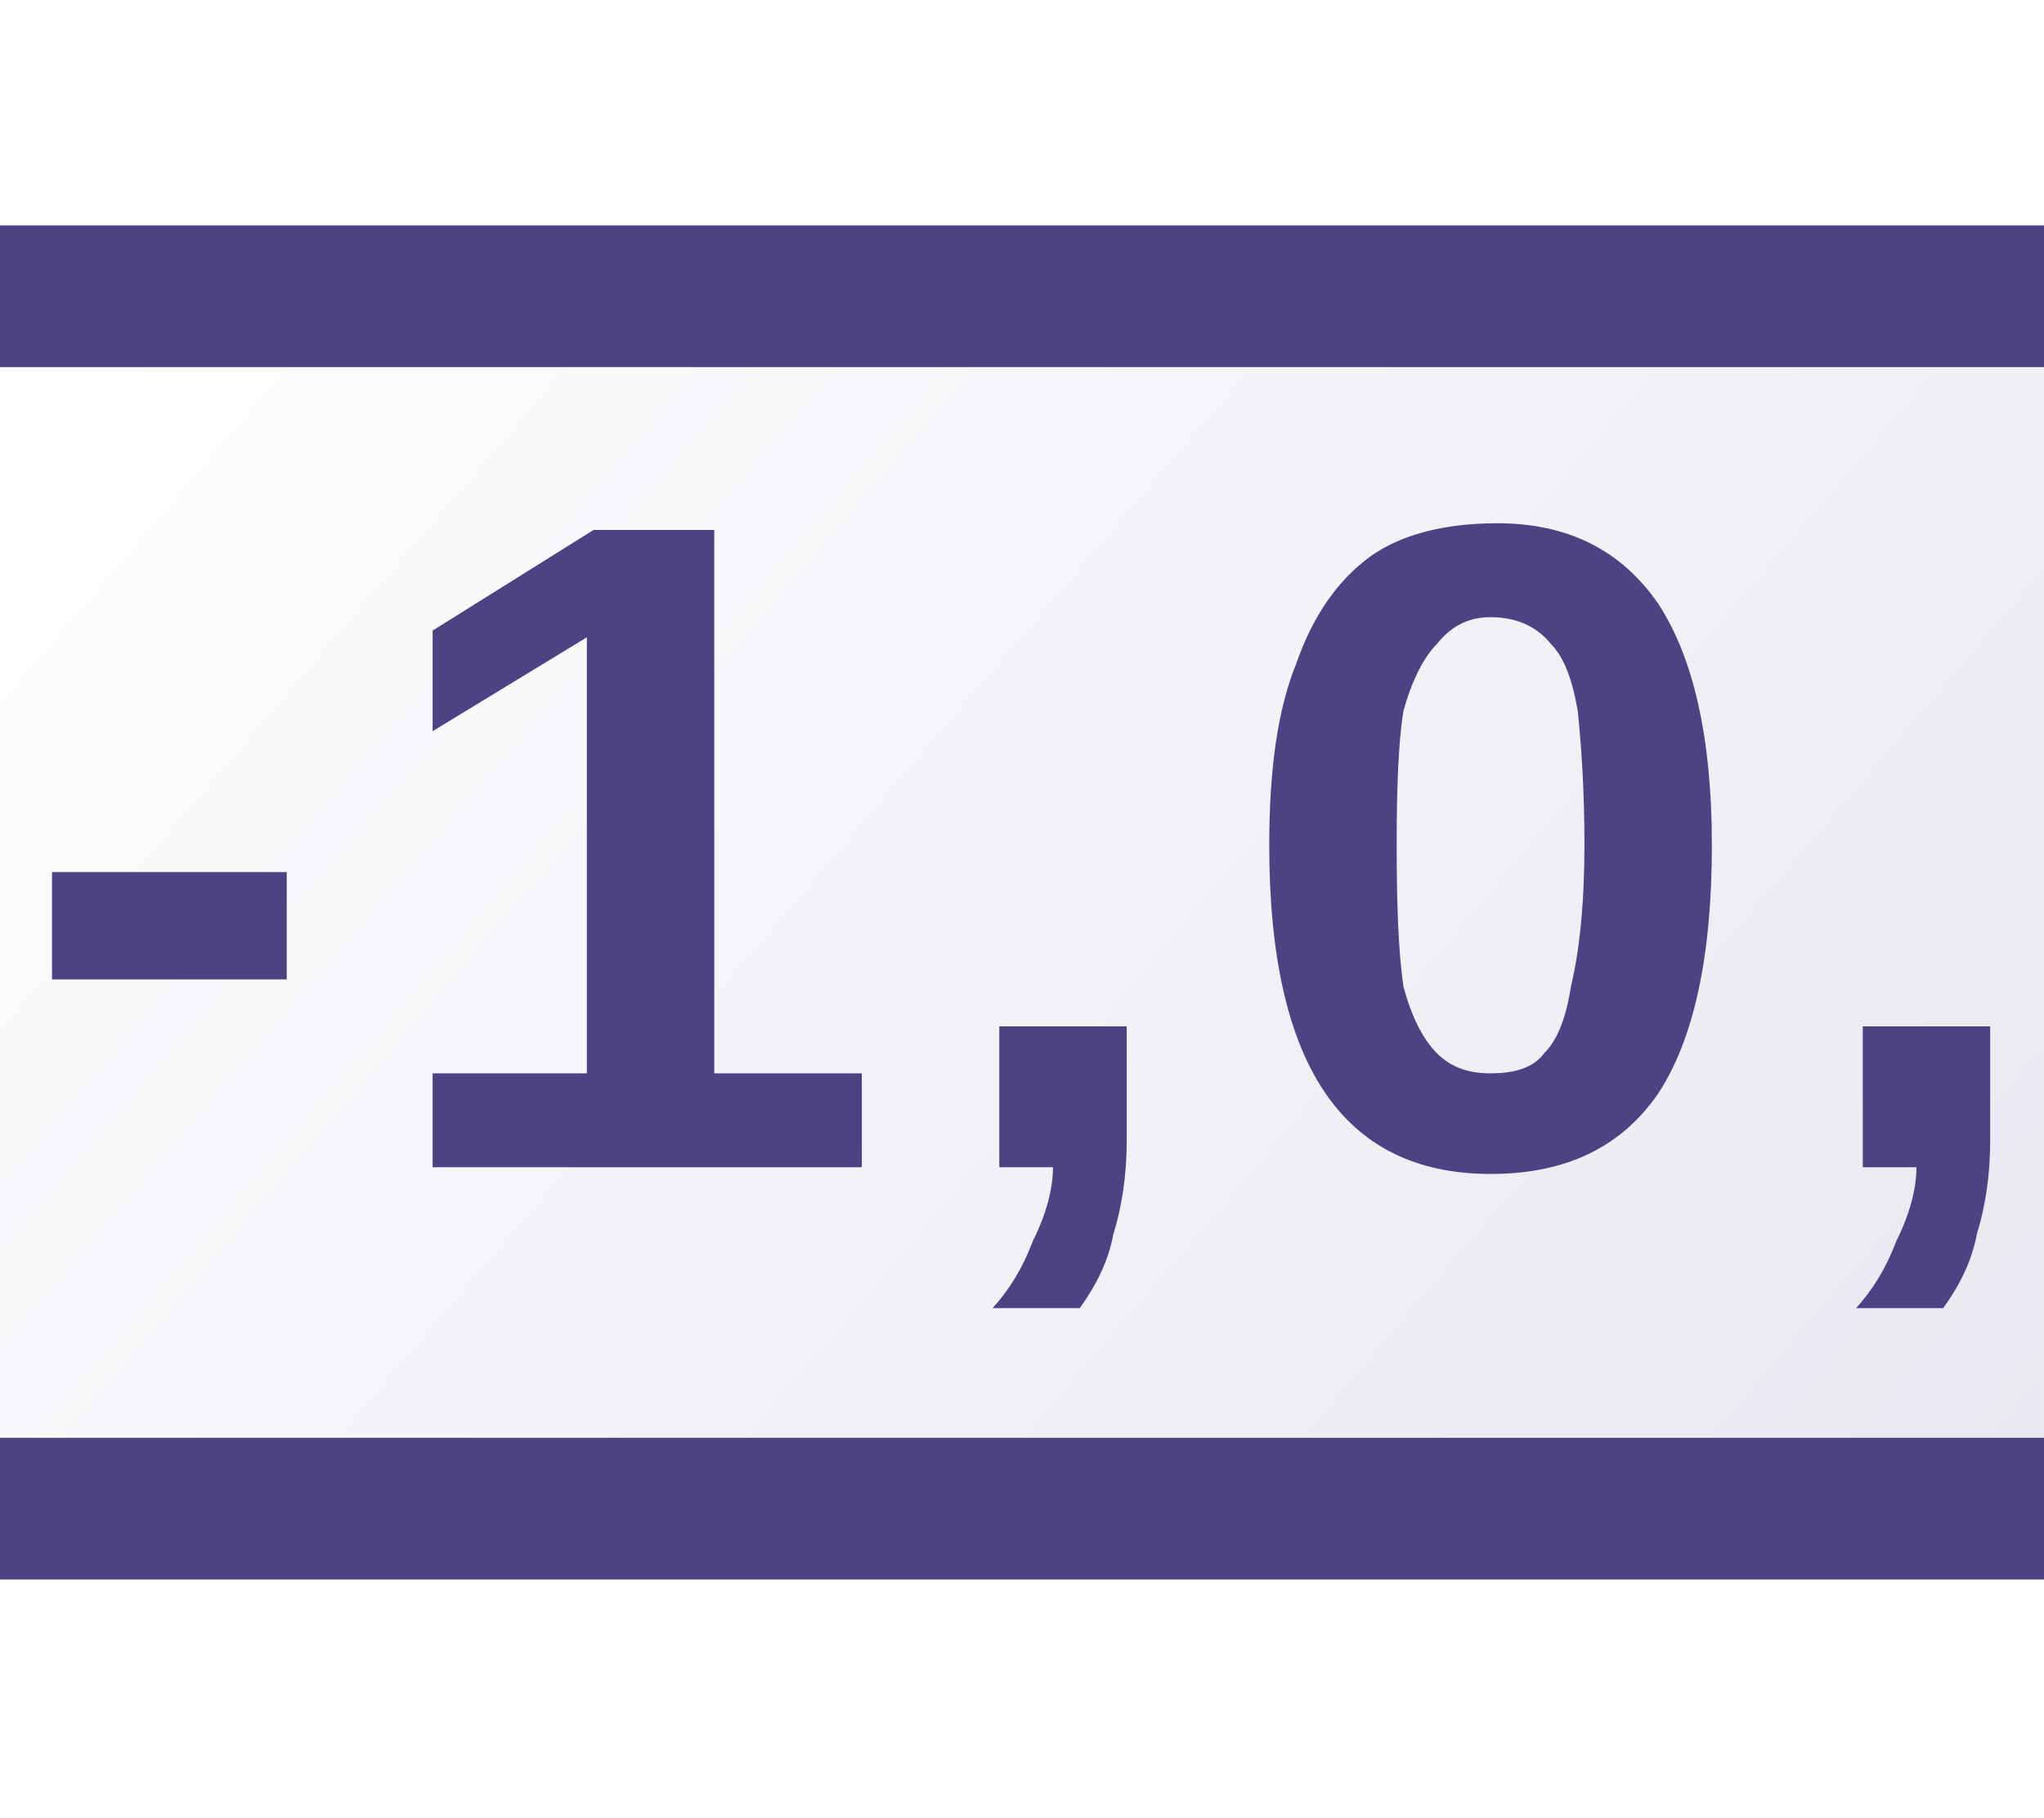
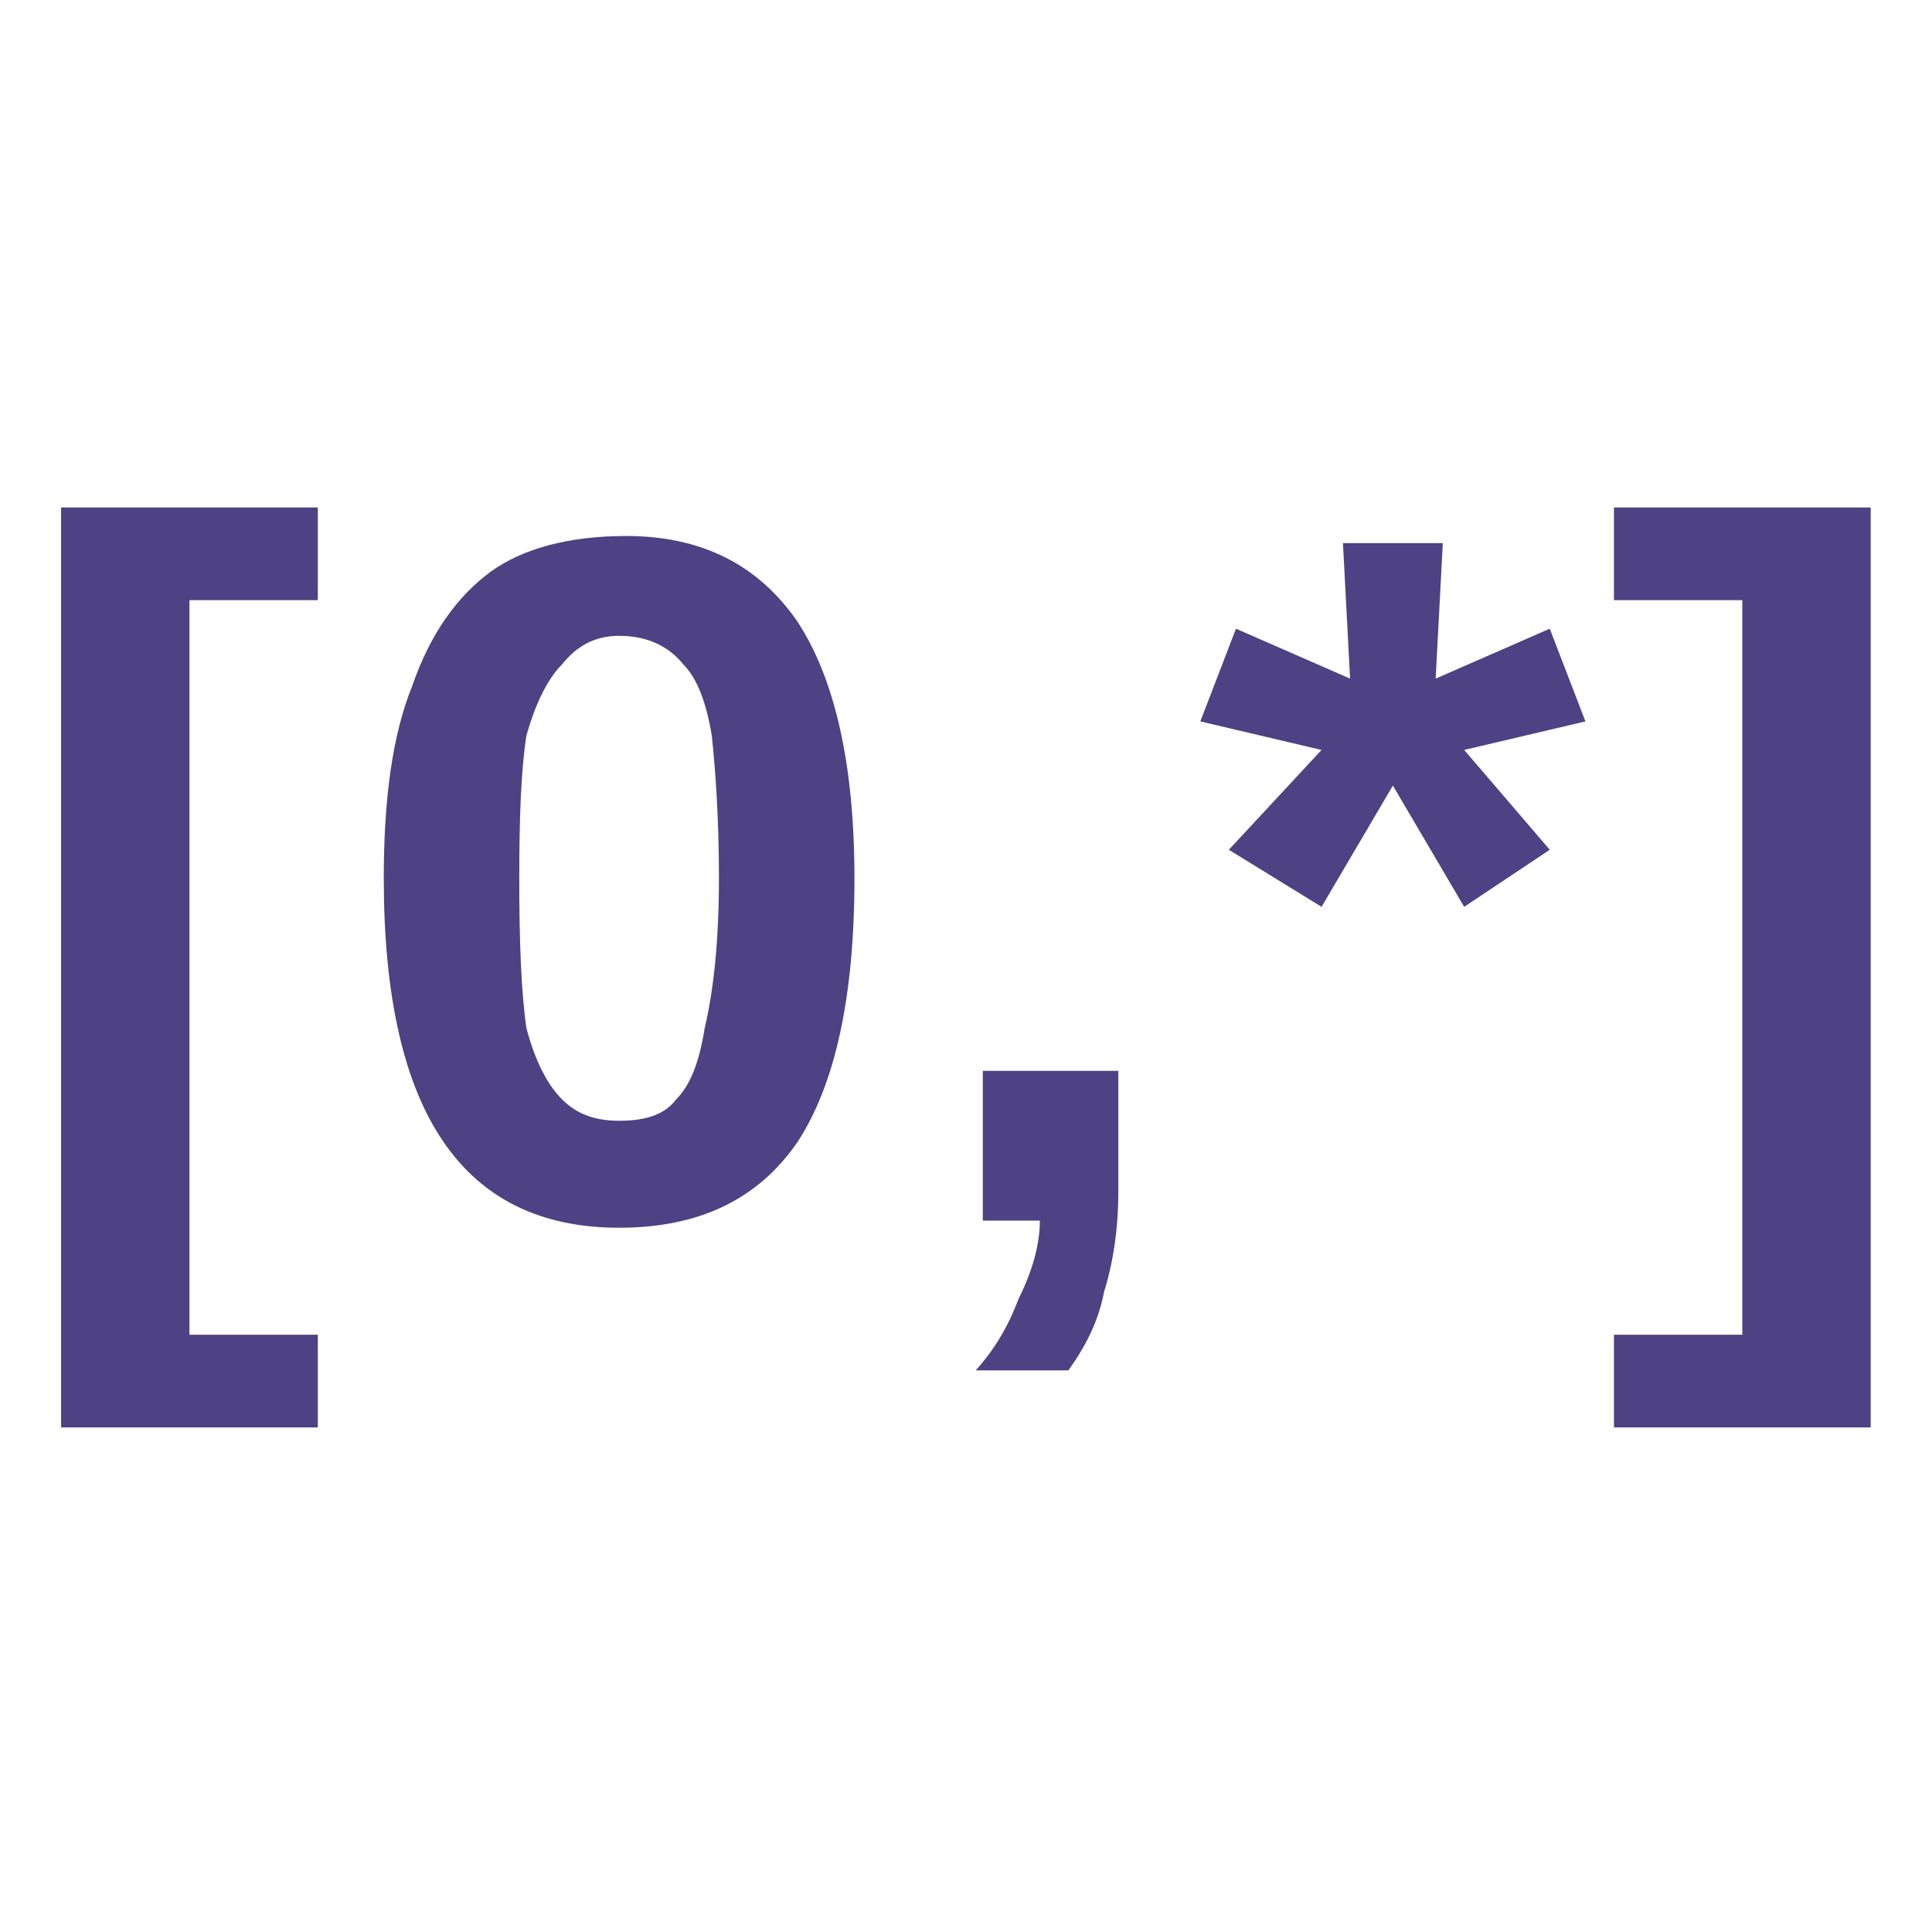
- <svg xmlns="http://www.w3.org/2000/svg" xmlns:xlink="http://www.w3.org/1999/xlink" width="18" height="16" viewBox="0 0 4.762 4.233">
-   <defs>
-     <linearGradient id="a">
-       <stop offset="0" style="stop-color:#e8e9f0;stop-opacity:1" />
-       <stop offset="1" style="stop-color:#fdfeff;stop-opacity:1" />
-     </linearGradient>
-     <linearGradient xlink:href="#a" id="b" x1="-47.667" x2="-163.76" y1="112.973" y2="34.596" gradientTransform="matrix(.03985 0 0 .0315 6.662 -.175)" gradientUnits="userSpaceOnUse" />
-   </defs>
-   <path d="M0 .818h4.762v2.566H0z" style="fill:url(#b);fill-opacity:1;stroke:none;stroke-width:.243;stroke-miterlimit:4;stroke-dasharray:none;stroke-opacity:1" />
-   <path d="M.074.631h4.615v.118H.074zm0 2.824h4.615v.118H.074z" style="fill:#4d81b4;fill-opacity:1;stroke:#4e4184;stroke-width:.212;stroke-miterlimit:4;stroke-dasharray:none;stroke-opacity:1" />
-   <text xml:space="preserve" x=".042" y="2.72" style="font-style:normal;font-variant:normal;font-weight:400;font-stretch:normal;font-size:2.157px;line-height:1.25;font-family:Arial;-inkscape-font-specification:Arial;letter-spacing:.105px;word-spacing:0;fill:#4e4184;fill-opacity:1;stroke:none;stroke-width:.27">
-     <tspan x=".042" y="2.72" style="font-style:normal;font-variant:normal;font-weight:700;font-stretch:normal;font-size:2.157px;font-family:Arial;-inkscape-font-specification:Arial;fill:#4e4184;fill-opacity:1;stroke-width:.27">-1,0,</tspan>
+ <svg xmlns="http://www.w3.org/2000/svg" width="16" height="16">
+   <text xml:space="preserve" x=".794" y="2.699" style="font-style:normal;font-variant:normal;font-weight:400;font-stretch:normal;font-size:2.157px;line-height:1.25;font-family:Arial;-inkscape-font-specification:Arial;letter-spacing:.034px;word-spacing:0;fill:#4e4184;fill-opacity:1;stroke:none;stroke-width:.27" transform="translate(-2.964 -.094) scale(3.77983)">
+     <tspan x=".794" y="2.699" style="font-style:normal;font-variant:normal;font-weight:700;font-stretch:normal;font-size:2.157px;font-family:Arial;-inkscape-font-specification:Arial;fill:#4e4184;fill-opacity:1;stroke-width:.27">[0,*]</tspan>
  </text>
</svg>
